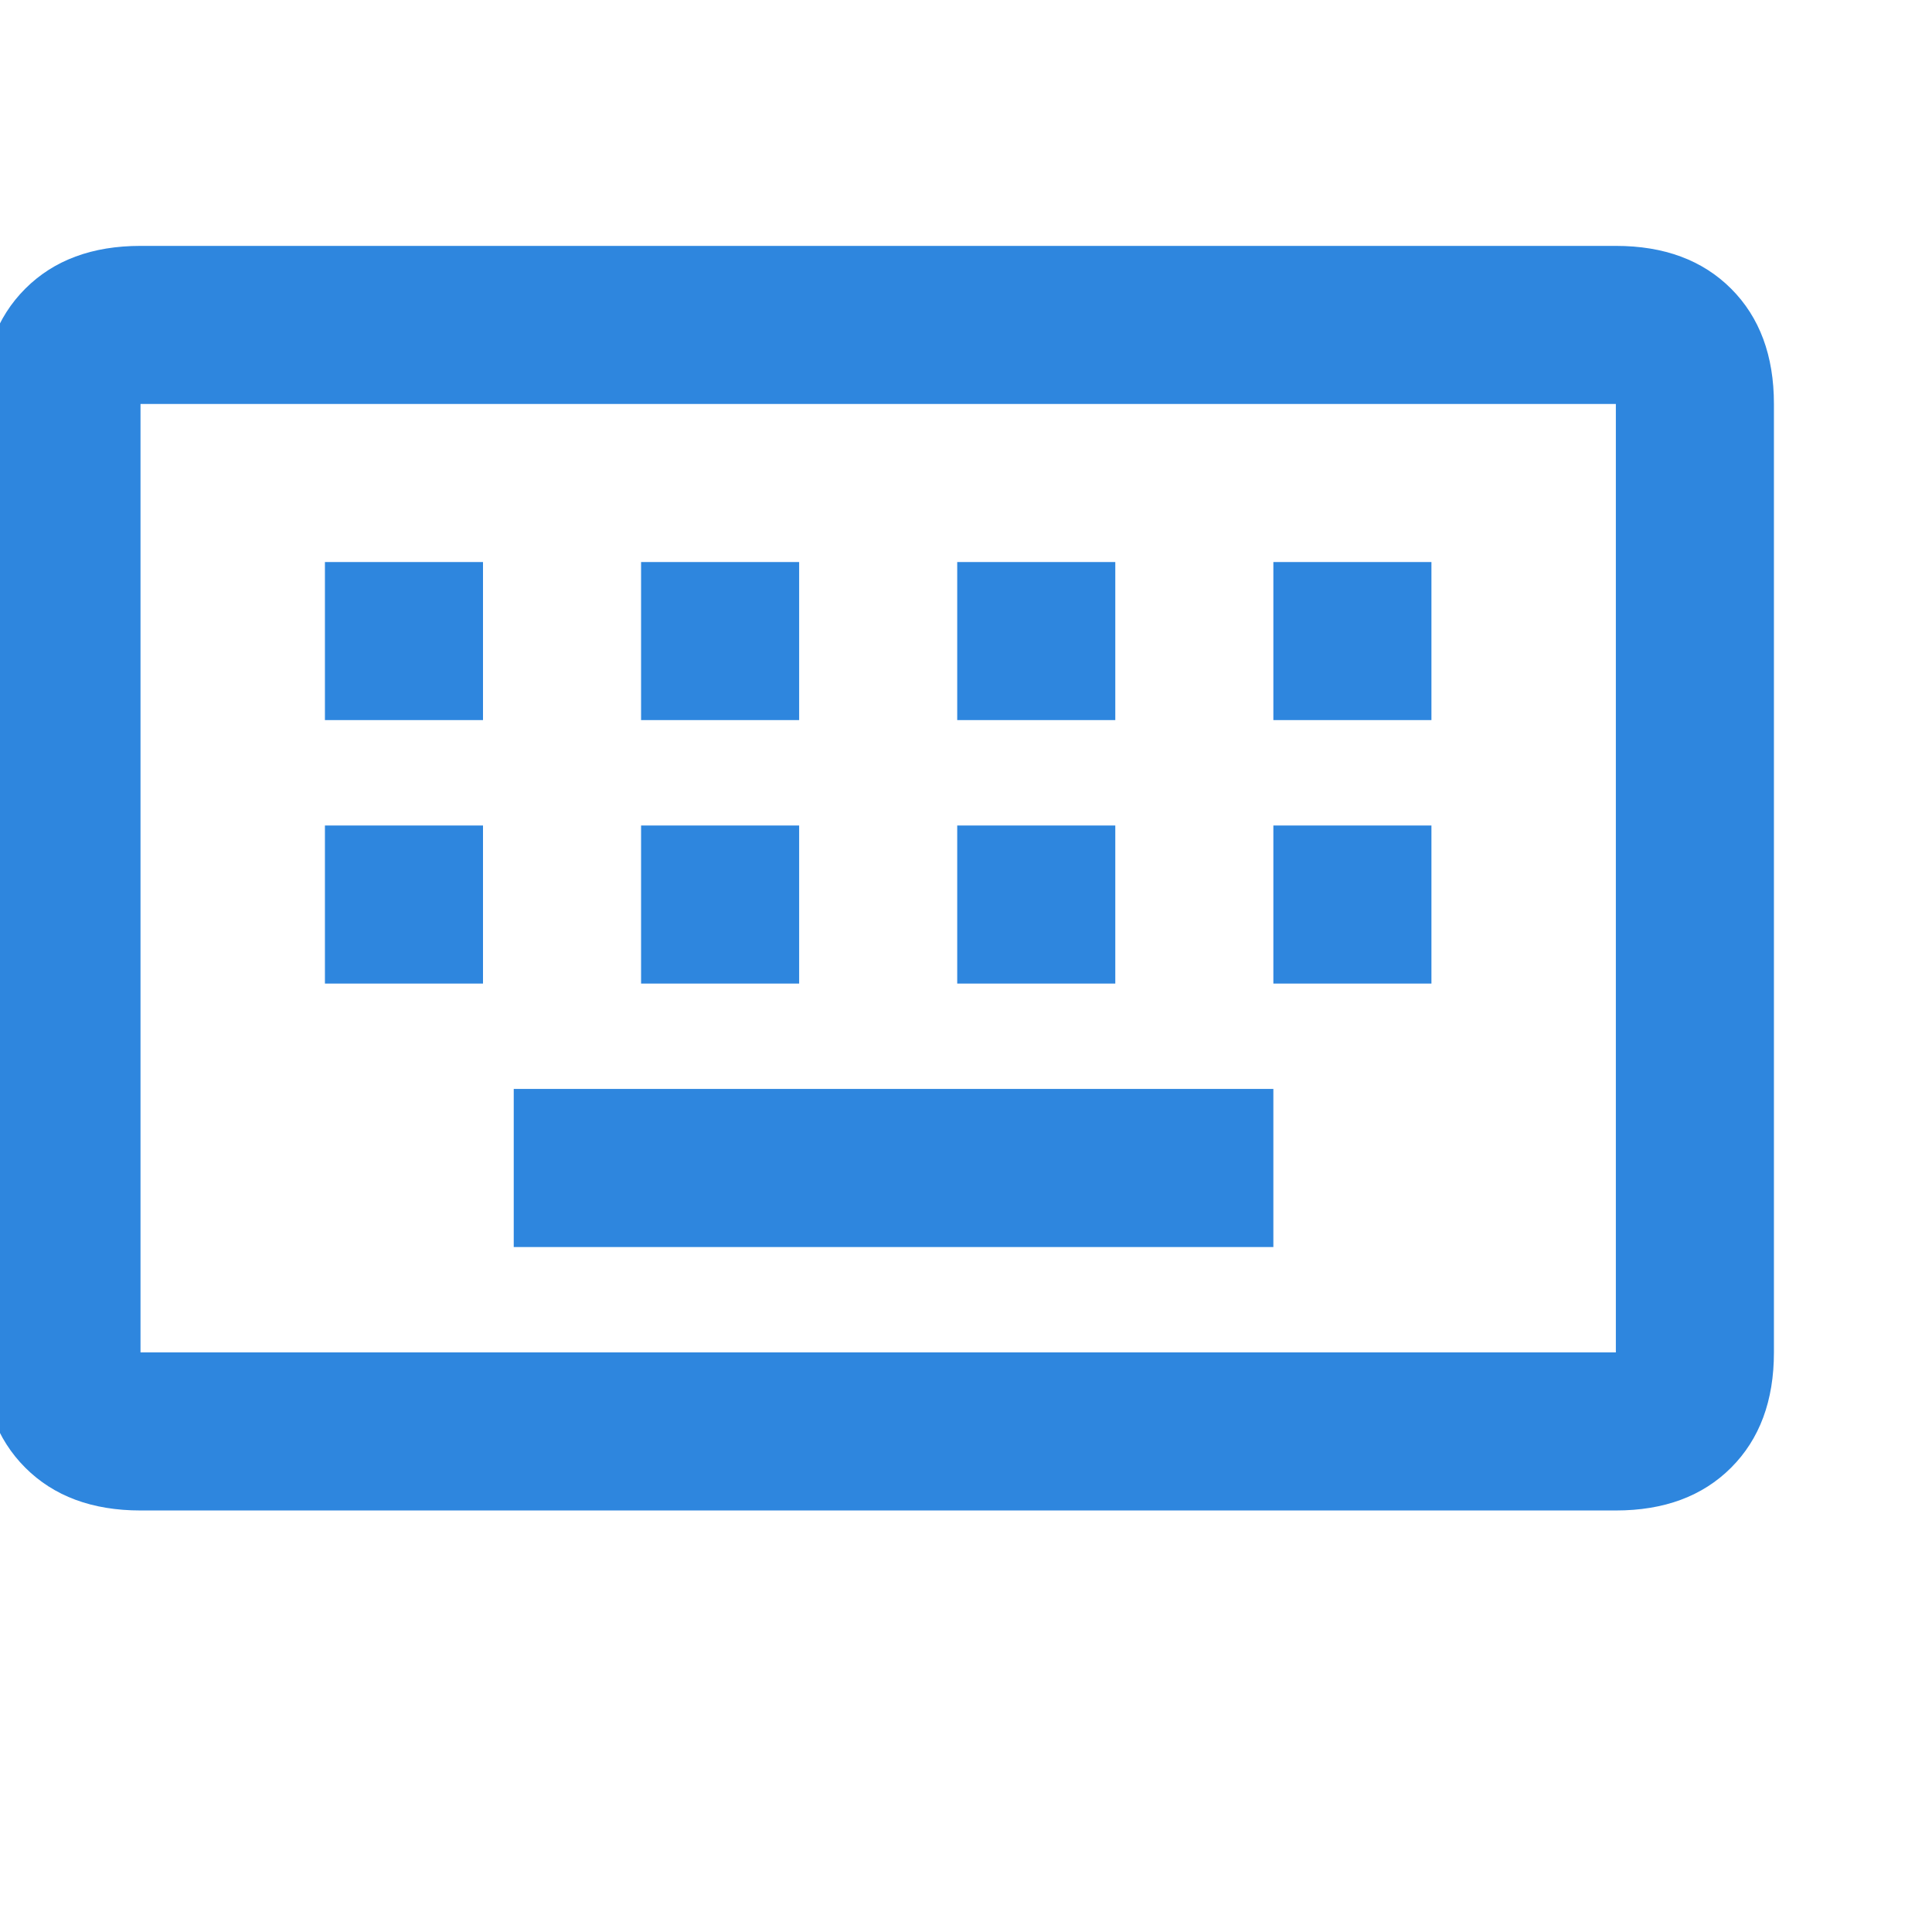
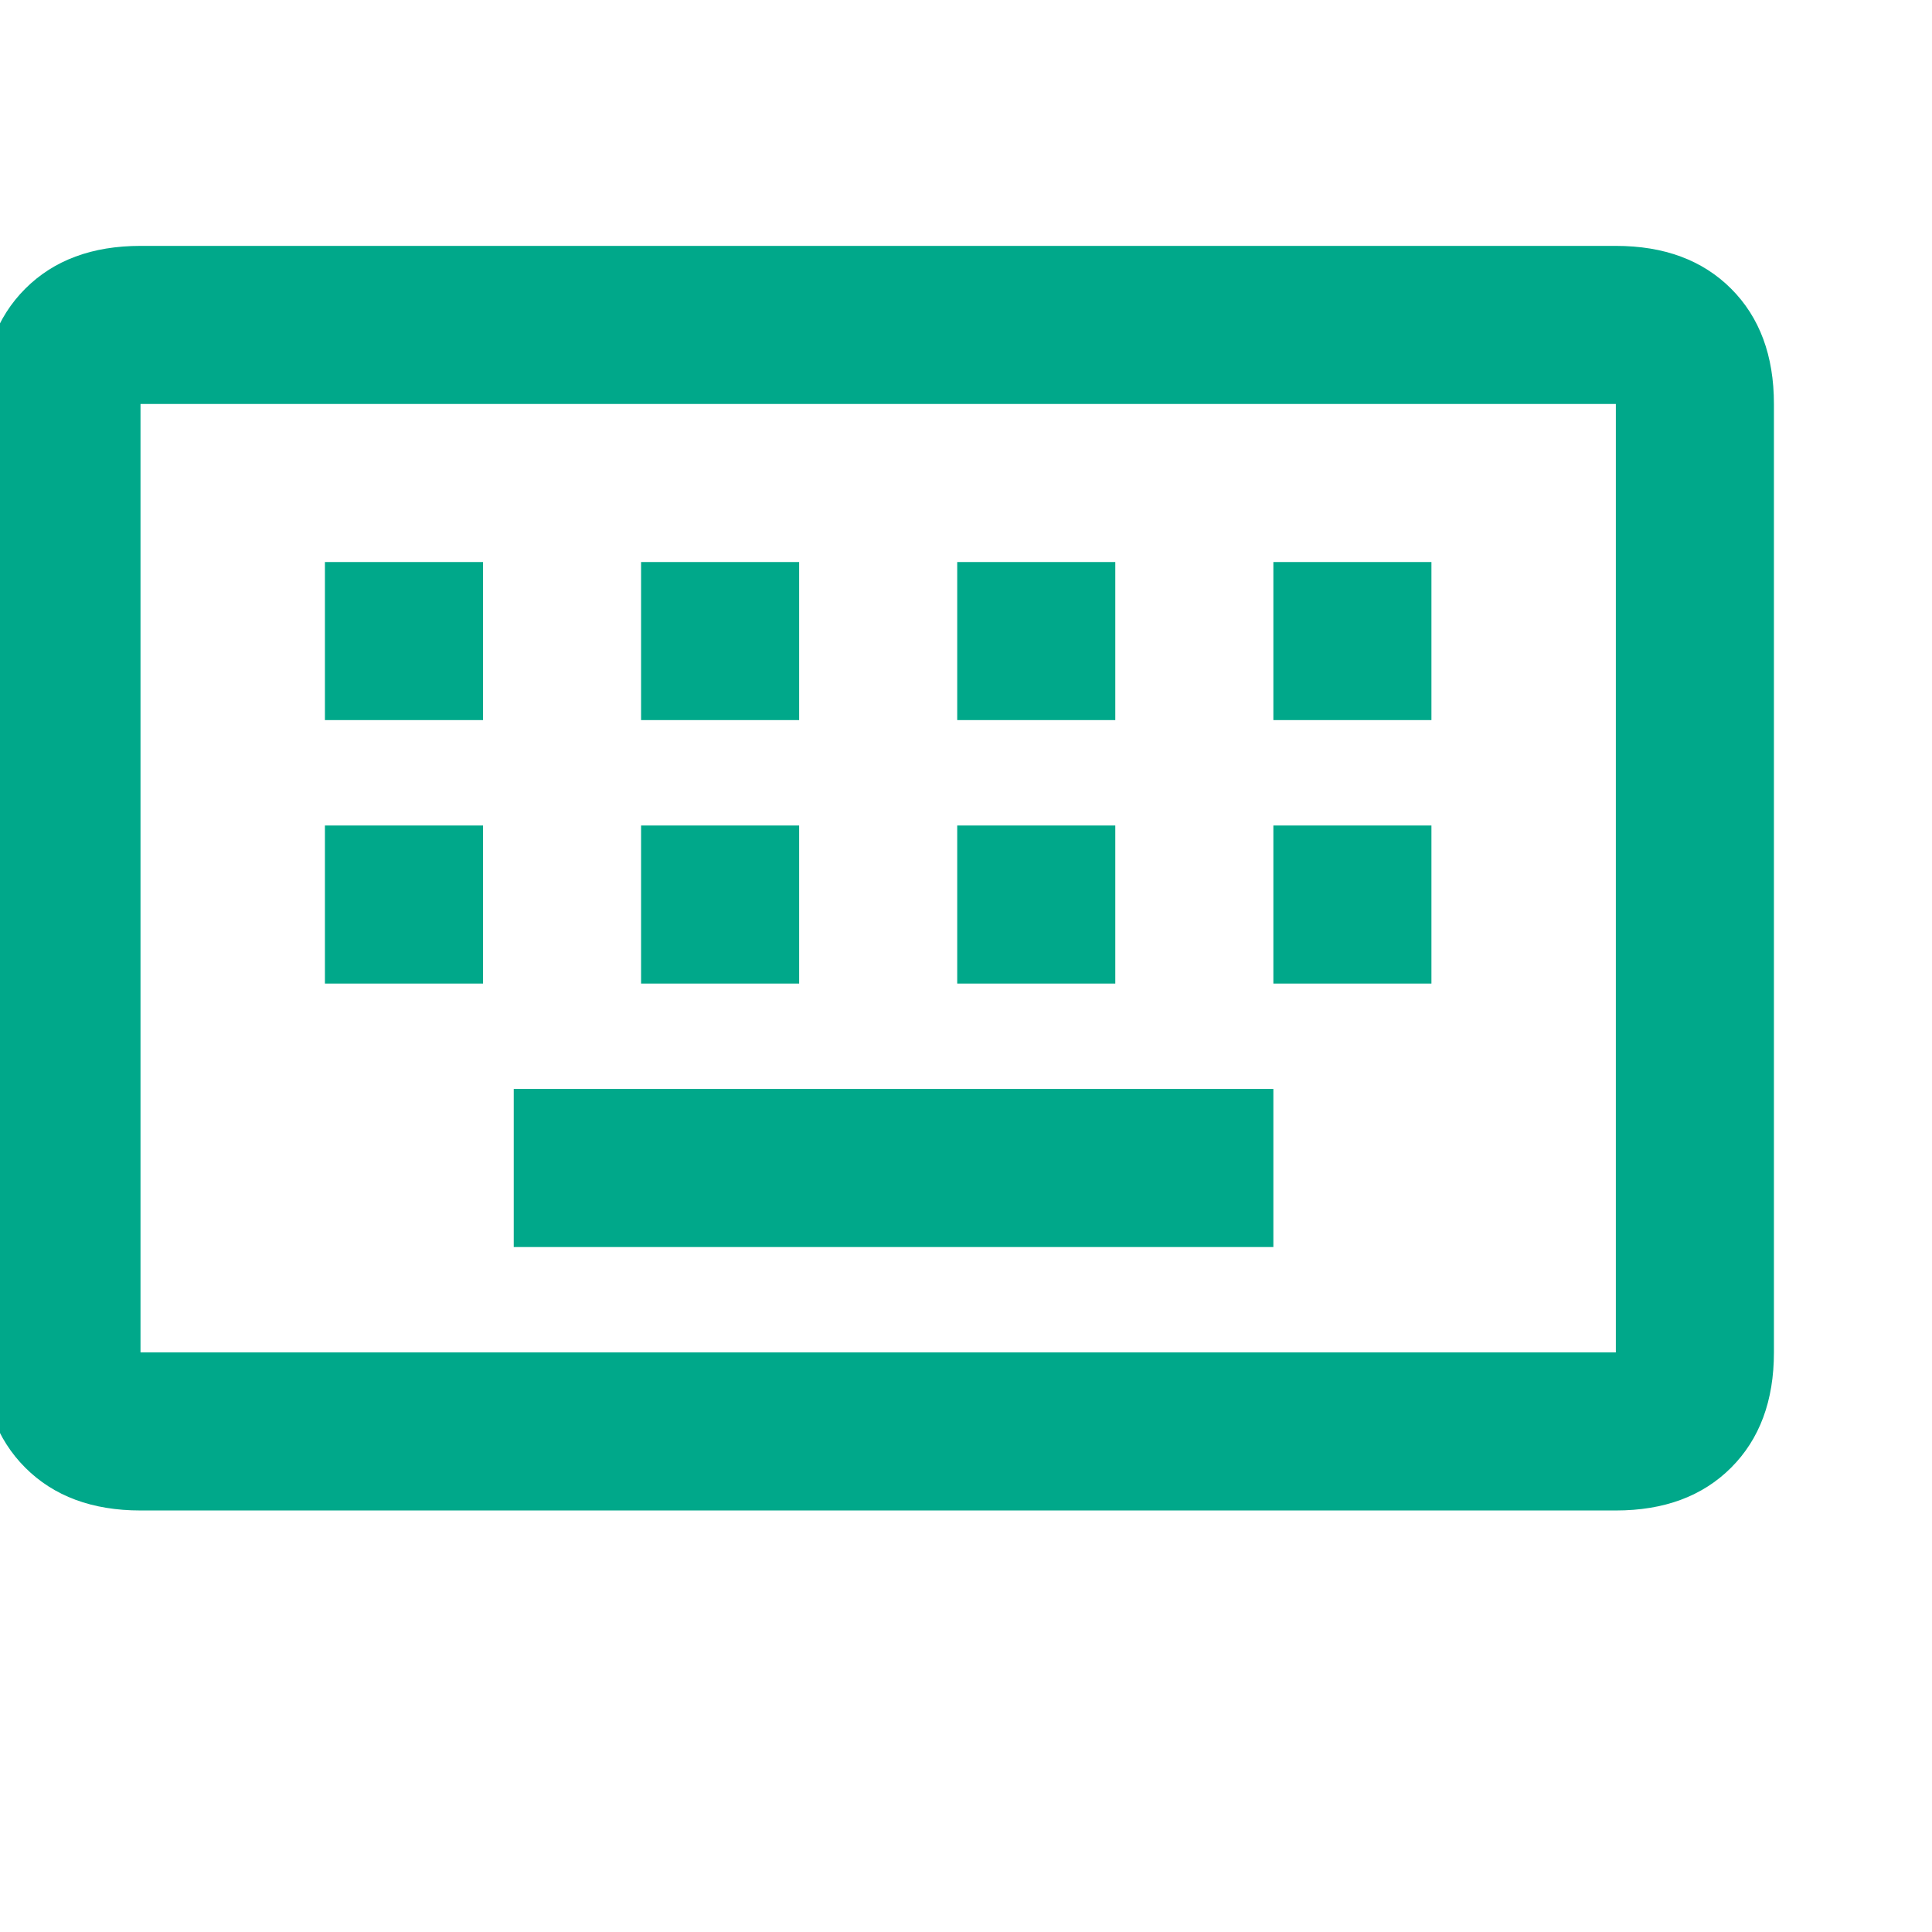
- <svg xmlns="http://www.w3.org/2000/svg" height="64px" viewBox="80 -880 880 880" width="64px" fill="#2e86de">
+ <svg xmlns="http://www.w3.org/2000/svg" height="64px" viewBox="80 -880 880 880" width="64px" fill="#00a88a">
  <path d="M144-192q-33 0-52.5-19.5T72-264v-432q0-33 19.5-52.5T144-768h672q33 0 52.5 19.5T888-696v432q0 33-19.5 52.5T816-192H144Zm0-72h672v-432H144v432Zm192-48h324v-72H314v72ZM228-432h72v-72h-72v72Zm144 0h72v-72h-72v72Zm144 0h72v-72h-72v72Zm144 0h72v-72h-72v72ZM228-552h72v-72h-72v72Zm144 0h72v-72h-72v72Zm144 0h72v-72h-72v72Zm144 0h72v-72h-72v72ZM144-264v-432 432Z" />
</svg>
